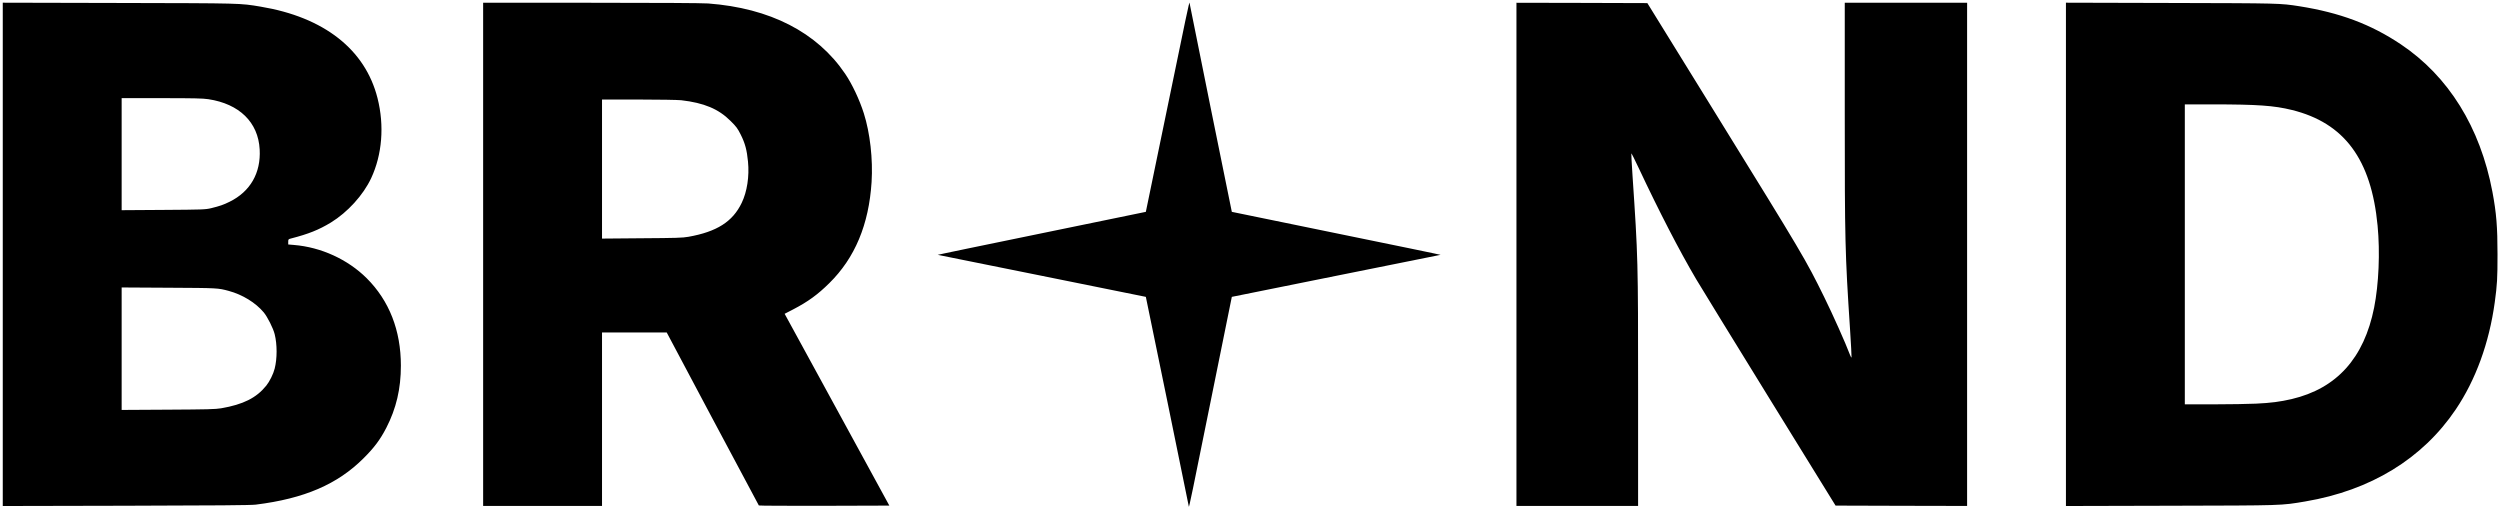
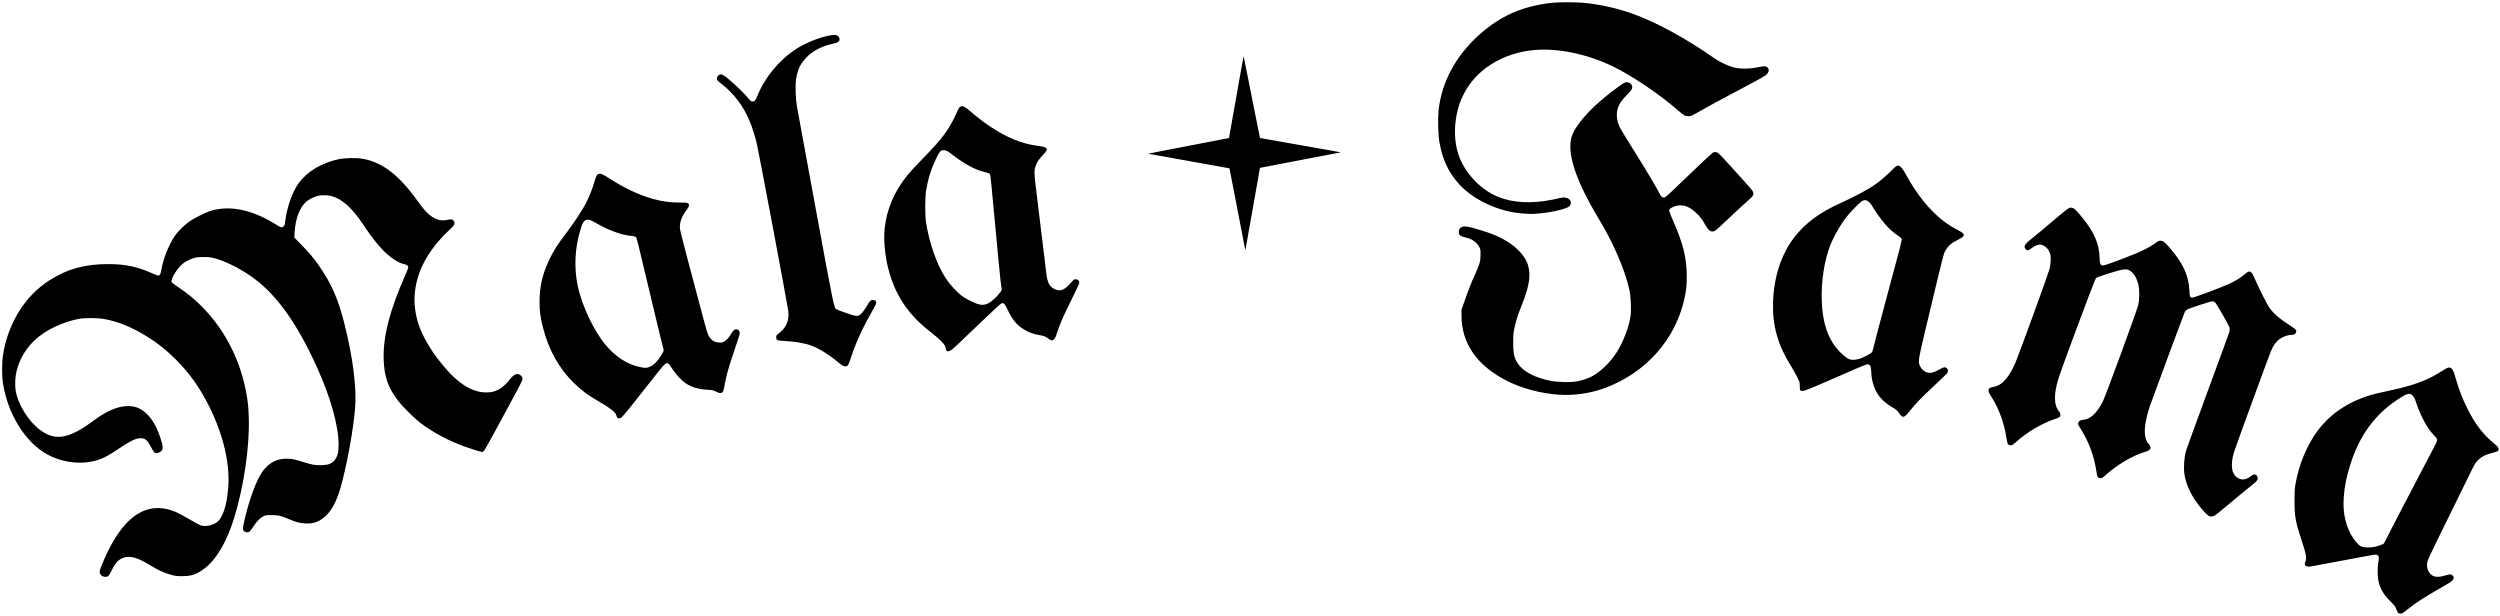
- <svg xmlns="http://www.w3.org/2000/svg" viewBox="0 0 3617 736">
-   <path fill="currentColor" fill-rule="evenodd" d="M1720 732.9C1720 731.9 1658 429.7 1657.8 429.5C1657.6 429.4 1590 415.7 1507.5 399.1C1425 382.5 1357.2 368.8 1356.7 368.7C1356.3 368.6 1423.8 354.6 1506.7 337.6C1589.7 320.6 1657.6 306.6 1657.8 306.5C1657.9 306.4 1672 238.4 1689 155.5C1715.3 27.4 1721 0.5 1721 4.1C1721 5.2 1782 306.3 1782.2 306.5C1782.4 306.6 1850.6 320.6 1933.7 337.6C2016.9 354.6 2084.7 368.6 2084.2 368.7C2083.8 368.8 2015.8 382.5 1933 399.1C1850.2 415.7 1782.4 429.4 1782.2 429.5C1782.1 429.6 1768.3 497.8 1751.5 581C1725.7 709 1720 736.5 1720 732.9ZM4 368L4 3.9L172.2 4.3C351.7 4.7 346.9 4.6 377 9.6C468.7 24.8 528.4 71.5 546.2 142C556.3 181.9 552.9 223.7 537 257.8C525.5 282.3 502.9 307.1 478.8 321.9C461.2 332.6 446.3 338.5 421.2 345C417.2 346 417 346.2 417 349.9L417 353.7L425.2 354.4C464.5 357.6 503.1 375.3 530.5 402.5C563.2 435.1 580 478.1 580 529C580 562.5 573.3 591 558.9 619C550.1 636 541.4 647.7 526 663C488.3 700.7 440.2 721.4 370 730.1C363.1 731 311.5 731.4 182.2 731.7L4 732.1L4 368ZM699 368L699 4L854.8 4C952.4 4 1015.7 4.4 1024.5 5C1114 11.7 1182.1 46.6 1222.8 106.8C1232.9 121.7 1243.5 144.2 1249.8 164C1258.8 192.4 1263.1 230.2 1261 263.5C1257.1 324.8 1236.9 373.2 1199.8 409.7C1183.1 426.2 1169.1 436.4 1147.8 447.5L1135.2 454L1184.8 544.8C1212 594.7 1246.1 657.1 1260.5 683.5L1286.7 731.5L1192.7 731.8C1140.9 731.9 1098.3 731.7 1097.9 731.3C1097.5 730.8 1067.4 674.4 1030.9 605.8L964.6 481L917.8 481L871 481L871 606.5L871 732L785 732L699 732L699 368ZM2194 368L2194 4L2288.7 4.2L2383.4 4.5L2483.2 166C2608.6 368.9 2612.3 375.1 2639.1 429.5C2651.7 455.1 2670.1 496.2 2676.6 513.5C2677.6 516.2 2678.6 517.8 2678.8 516.9C2679 515.9 2678 497.5 2676.6 475.9C2669.4 366.1 2669 348.8 2669 164.8L2669 4L2757.5 4L2846 4L2846 368L2846 732L2750.9 731.8L2655.7 731.5L2560.3 577C2507.9 492 2460 414.1 2454 403.9C2429.5 362.3 2400.4 305.9 2371.4 244.2C2365.4 231.4 2360.4 221.4 2360.2 221.9C2360 222.5 2360.8 236.8 2361.9 253.7C2369.9 372.3 2370 376.6 2370 564.8L2370 732L2282 732L2194 732L2194 368ZM2989 368L2989 3.9L3140.8 4.3C3299.7 4.7 3298.7 4.7 3326.5 9C3385.3 18.3 3430.2 35.1 3473.5 64.1C3542.5 110.3 3588.4 184.2 3606 277.4C3611.8 308.3 3613.4 328.1 3613.4 368C3613.4 402.8 3612.9 411.9 3609.4 437.5C3601.3 496.3 3581.9 549.5 3552.9 592.5C3504.8 663.8 3429.9 709.5 3335.3 725.5C3299.7 731.5 3304.9 731.3 3140.2 731.7L2989 732.1L2989 368ZM320 590.7C351.9 585.2 370.9 575.7 385.2 558C390 552.1 395.5 541 397.4 533.3C401.1 518.8 401.1 498.3 397.4 483.5C395.3 475 387 458.5 381.6 452C369.8 437.9 350.9 426.3 331 420.9C315.3 416.7 315.8 416.7 244.8 416.3L176 415.9L176 504.5L176 593.1L243.2 592.7C299.6 592.4 312 592.1 320 590.7ZM3264 584C3285.7 583 3299 581.2 3315.5 577.4C3380.8 562 3420.3 518.2 3434.9 445C3441.6 411.1 3443.6 365.1 3439.9 326.5C3430.8 230.5 3391.8 177.8 3315.9 159.1C3289.8 152.7 3266.6 151.1 3201.2 151L3161 151L3161 368L3161 585L3202.8 585C3225.7 585 3253.3 584.5 3264 584ZM996 342.6C1037.1 335.3 1060.1 320.7 1073.1 293.5C1080.9 277.3 1084.3 255.2 1082.2 233.8C1080.6 217.1 1078 207.4 1071.8 195C1067.2 185.8 1065.4 183.3 1057 175C1039.6 157.6 1018.6 148.8 985.5 145C980.5 144.5 953.3 144 923.8 144L871 144L871 244.6L871 345.2L928.8 344.7C977.3 344.4 988 344.1 996 342.6ZM305.5 301.2C318.1 298.1 323.3 296.3 332.2 291.9C362.1 277.2 377.6 250.2 375.7 216.2C373.6 176.9 346.3 150.3 301.4 143.5C293.5 142.3 279.8 142 233.8 142L176 142L176 223.1L176 304.1L236.2 303.7C293.8 303.3 296.9 303.2 305.5 301.2Z" />
+ <svg xmlns="http://www.w3.org/2000/svg" viewBox="0 0 5443 1339">
+   <path fill="currentColor" fill-rule="evenodd" d="M5221.8 1335C5220.9 1334.4 5218.9 1330.7 5217.4 1326.7C5215 1320.3 5213.6 1318.4 5204.6 1309.5C5190.1 1295.1 5183.4 1284.2 5178.9 1267.5C5176.1 1257.3 5175.8 1234.7 5178.3 1222.8C5180.2 1213.5 5179.4 1209.8 5174.9 1208C5172.4 1206.9 5167.7 1207.6 5139.8 1213C5092.7 1222 5041.6 1231.6 5033 1233C5026.5 1234 5024.9 1234 5021.7 1232.7C5018.6 1231.4 5018 1230.6 5018 1228.2C5018 1226.6 5018.7 1223.9 5019.5 1222.4C5022.7 1216.2 5020.4 1204 5010.6 1174.9C4998 1137.4 4995.6 1123.9 4995.6 1090.5C4995.6 1070.3 4995.9 1064.5 4997.8 1053.5C5004.9 1012.3 5022.6 969.4 5045.5 938.4C5075.9 897.1 5122.1 868.5 5179 855.6C5185.3 854.2 5197.9 851.4 5207 849.4C5253 839.4 5282.8 828.6 5309 812.5C5314.2 809.3 5320.9 805.2 5323.9 803.3C5330.6 799.2 5334.2 799.1 5337.9 802.8C5341 805.9 5342.3 809.1 5348 828.5C5354.4 850.3 5361.3 867.9 5371.5 888.5C5388.3 922.6 5405.6 945.4 5430.1 965.6C5438.6 972.7 5440 974.5 5440 978.4C5440 982 5437.2 983.4 5425 986.4C5411.4 989.7 5403.1 994 5395.3 1001.6C5389.6 1007.2 5388.2 1009.5 5376.7 1033.1C5369.8 1047.1 5350.2 1087.1 5333 1122C5284.3 1221.2 5284.8 1220 5284.2 1227.5C5283.6 1235.5 5285.1 1241.1 5289.4 1247.1C5296.2 1256.4 5306.5 1258.2 5323.4 1253C5334.5 1249.7 5336.7 1249.7 5340 1253.3C5344.7 1258.3 5341.6 1263.8 5330.7 1270.1C5275.9 1301.8 5261.2 1311.1 5245 1324.2C5239.3 1328.8 5233.6 1333.3 5232.1 1334.2C5229.3 1336.2 5224.4 1336.5 5221.8 1335ZM222.2 1254C218.8 1251.9 217 1248.6 217 1244.3C217 1240.3 226.5 1217.3 236.1 1198C273.9 1122.3 319.4 1093.5 373.3 1111.1C383.4 1114.4 391.1 1118.3 415.5 1132.4C424.8 1137.8 434.3 1142.9 436.5 1143.7C445.7 1146.9 460.1 1144.7 470 1138.5C484.8 1129.2 494.2 1101.4 497.1 1058.4C500.5 1007.8 485.7 945.8 455.9 885.8C435.4 844.5 413.3 813.3 383.5 783.4C361.4 761.2 341 745.2 315.2 729.7C284.3 711.2 256.9 700.2 228.2 694.8C213.1 692 185.3 691.7 171.5 694.3C146.7 698.8 115.8 711.3 95.2 725.1C65 745.4 45.2 772.8 36.3 806.9C33.2 818.7 32.2 837 33.9 849C38.3 879.1 61.5 917 87.4 936.2C120.4 960.7 150.1 955.6 203.3 916.1C230.4 896 254 885.4 274.1 884.3C292.8 883.2 305.8 888 319.1 900.7C332.1 913.1 341.3 929.4 349.6 954.6C355.1 971.3 355.5 977.7 351.2 982C349.6 983.5 346.5 985.4 344.3 986C337.7 988 335.4 986.2 329.5 974.6C320.8 957.5 315.8 953.5 304 954.2C294.7 954.7 281.3 961.4 257.9 977.3C238.5 990.4 228.4 996 216.2 1000.4C181.1 1013 135.9 1008.2 100.8 988.1C53.9 961.3 16.7 900.6 6.4 834C3.9 818.5 4 789.8 6.4 774C17 704.5 54 644.6 107.5 610.4C146.6 585.4 184.2 575 235.7 575C272.2 574.9 298.8 580.5 331.5 595.1C337.5 597.8 343.5 600 344.7 600C347.8 600 349.6 596.7 351 589C355.4 563.5 365.9 536.4 379.7 515C386.8 504.1 401.6 489.4 414 481.2C424.4 474.2 445.7 463.5 456 460C497 446.1 546.4 455.5 597.3 486.6C612.9 496.2 613.1 496.3 617.2 493C619.4 491.3 619.9 489.7 620.9 481.8C625 449.9 637 416.4 650.9 397.9C669.8 372.9 699.9 354.9 736.1 346.9C749.7 343.9 774.4 343.2 788.1 345.4C831.6 352.5 868.3 380.5 909.2 437.6C922.1 455.7 930.9 465.5 939.8 471.4C952.1 479.5 962.6 481.6 975.3 478.4C982.8 476.6 986.2 477.5 988.5 482C991.2 487.2 989.2 490.7 977.8 501.2C953.5 523.8 933.2 550.3 921 575.5C910.5 597.1 905 617 902.9 640.4C901 661.8 904.6 687.6 912.6 710C920.4 731.8 936.4 759.7 954.4 783C992.4 832.2 1024.8 854.4 1059 854.4C1079.1 854.5 1093.5 846.6 1109.3 826.8C1119.5 814.1 1126.2 811.4 1133.5 817.2C1137.1 820 1138.3 823.4 1137.1 827.7C1136.5 829.6 1129.4 843.6 1121.2 858.8C1112.9 874 1094.9 907.4 1081.1 932.9C1067.3 958.5 1055 980.4 1053.8 981.7C1052.6 983 1050.7 984 1049.5 984C1047.1 984 1024.3 976.9 1010 971.7C975.7 959.2 942.1 941.1 914.5 920.2C902.3 910.9 876.8 885.6 867.7 873.8C844.9 844.4 836.5 820.4 835.3 782C833.8 733 848.4 676 881.4 601.3C885.6 591.8 889 583.2 889 582.1C889 578.8 885.7 576.3 879.9 575.1C867.3 572.4 850.8 561.7 835.8 546.6C821.3 532 808.5 515.7 789.8 487.5C766.1 452 744.1 432.6 720.5 426.5C712.9 424.6 699.1 424.6 691.5 426.5C683.4 428.6 672.5 434.1 666.8 439C652.7 451.2 643.2 476.3 641.4 505.8L640.7 517L656.1 532.8C672.9 549.9 682.6 561.5 694.5 578.5C721.5 617.1 736.5 651.4 749.9 704.9C768.7 779.7 776.9 845.4 773 890C769.1 934.7 758 997.8 744.9 1049C735.3 1086.6 724.7 1108.5 709.2 1123.2C695.8 1135.8 682.4 1140.7 664.5 1139.7C652.8 1139 644.1 1136.7 629.9 1130.6C611.3 1122.7 606.2 1121.5 591.5 1121.5C579.4 1121.5 578.2 1121.7 573.5 1124.1C565.5 1128.4 559.4 1134.5 552.3 1145.4C548.7 1150.9 544.8 1156.3 543.6 1157.2C541 1159.4 536.8 1159.5 533.1 1157.5C527.7 1154.8 527.7 1151.3 533 1129.2C543.7 1084.7 557.5 1047.6 570.5 1028C573 1024.2 578.2 1018.2 582 1014.7C594 1003.6 607.2 998.6 624.5 998.7C635.6 998.8 641.7 1000 660.1 1005.9C679.3 1012 687.3 1013.3 700.4 1012.7C713.3 1012.1 717.1 1011.1 723.6 1006.7C729.4 1002.8 734.2 994.5 736 985.8C736.6 982.4 737.2 974.7 737.2 968.6C737.3 927.7 720.1 865.8 690.4 800.3C645.4 700.8 600 638.3 545.5 600.8C519.6 583 489.6 568.2 467.2 562.3C459.3 560.2 455 559.7 444 559.6C428 559.5 423 560.5 410 566.7C401.9 570.6 399.3 572.5 392.5 579.4C381.9 590.3 371.8 608.6 373.5 613.9C373.8 615 380.2 620 388.3 625.4C407.7 638.3 421.9 649.9 438.6 666.5C494.6 722.4 530.2 797.5 540 880.5C540.6 885.5 541.4 899.2 541.7 911C543.4 974 530.9 1058.9 510 1127C493.8 1179.8 470.8 1218.8 444.5 1238.3C428 1250.6 416.2 1254.5 396.5 1254.4C386.4 1254.4 381.5 1253.9 374.7 1252.1C358.9 1248 344.1 1241.4 326.3 1230.4C302.4 1215.6 287 1210.5 274 1213C260.6 1215.6 252.5 1222.9 244.2 1239.9C241.2 1246.2 237.6 1252.4 236.2 1253.7C233 1256.6 226.8 1256.8 222.2 1254ZM5168.2 1190.9C5176.4 1189.3 5188.7 1185 5190 1183.4C5190.7 1182.6 5194 1176.3 5197.5 1169.2C5200.9 1162.2 5213.6 1137.6 5225.7 1114.5C5258.3 1052.3 5291.8 988.3 5299.8 972.8C5308.3 956.6 5308.3 957.2 5298.2 946.6C5284.5 932.2 5270.6 906.6 5261.4 879.2C5257 866.2 5256.6 865.4 5252.7 861.3C5247 855.2 5242.1 856 5226.8 865.5C5172.3 899.6 5137.3 946.5 5116.6 1013C5108.4 1039.7 5104.6 1058.6 5102.8 1082.7C5100.2 1117.7 5107.5 1148.5 5124.1 1172.6C5131.4 1183 5136.8 1188.4 5142.1 1190.3C5147.3 1192.1 5160.6 1192.5 5168.2 1190.9ZM4811.4 1124.3C4808.1 1123.7 4801.8 1117.8 4792.9 1107.2C4772.3 1082.6 4759.4 1056.6 4756 1033C4753.8 1017.6 4755.2 996.9 4759.6 980.7C4760.6 977.3 4781.8 919.1 4806.7 851.5C4831.7 783.9 4852.8 726 4853.6 723C4854.4 720 4854.7 716 4854.4 714C4853.6 709.5 4825.6 660.6 4822.3 658C4820.9 656.9 4818.5 656 4817 656C4812.7 656 4765.6 671.4 4761.7 674C4759.8 675.3 4757.8 677.1 4757.2 678.1C4755.9 680.1 4686.7 866.7 4680.8 884C4672.4 908.8 4668.4 931.7 4670 946.3C4671.1 955.3 4673.7 961.8 4678.5 967.1C4685.2 974.6 4682.7 980.2 4671.2 983.5C4643 991.7 4607.8 1012.6 4581.8 1036.7C4577.9 1040.2 4576.4 1041 4573.2 1041C4567.5 1041 4566.2 1038.9 4564.4 1026.9C4559.4 993.4 4548.3 962.9 4531 935.3C4523.9 924 4523.5 922.9 4525.4 919.2C4527.1 915.8 4530.4 914.4 4537.7 913.6C4552.1 912.2 4566.9 897.5 4579 872.5C4585.2 859.7 4651 680.4 4655.1 665C4658.4 652.6 4658.5 629 4655.2 617.7C4651 603 4645.3 594 4637.1 589.2C4629.2 584.5 4624 585.2 4592.5 594.9C4575 600.3 4564.7 604 4563.3 605.4C4560.9 607.7 4488.3 802.3 4481.6 824.5C4471 859.2 4471.6 882.5 4483.1 895.8C4486.1 899.2 4486.8 903.5 4485 907C4484.4 908 4481.1 909.8 4477.3 911.1C4446.1 921.3 4414.5 939.8 4388.7 962.9C4380.9 969.9 4378.5 970.8 4374.1 968.6C4370.7 966.8 4370.7 967 4368 950.7C4362.6 918.3 4351.9 889.6 4335.6 863.7C4329.7 854.2 4328.9 852.4 4329.4 849.5C4330.3 845 4331.8 844 4340 842.4C4351.5 840.2 4359.7 834.8 4369.2 822.9C4375.2 815.5 4382.8 801.8 4388.3 789C4396.1 770.5 4459.7 595.8 4462 586.5C4465.1 573.9 4465.7 560 4463.6 552.8C4460.8 543.1 4453.4 535.3 4444.8 532.9C4439.5 531.5 4432 533.8 4425.3 538.9C4419 543.7 4416.7 545 4414.2 545C4411.5 545 4408 540.8 4408 537.5C4408 533.3 4411.2 529.3 4420.4 522C4432.2 512.6 4453.3 495 4479 473.1C4491.4 462.6 4503 453.5 4504.8 452.9C4512.6 450.3 4516.2 452.8 4532.1 471.9C4558.6 503.6 4570.9 531.7 4571.2 561C4571.3 574.6 4573 577.9 4579.7 578C4582.6 578 4622 563.4 4651 551.6C4664.4 546.1 4681.4 537.3 4688.5 532.2C4698.7 524.9 4700.3 524 4703.7 524C4709 524 4712.1 526.2 4721 536.2C4751.9 571 4765.2 598.7 4766.7 631.8C4767.4 646.2 4768 648 4772.8 648C4777.3 648 4836.3 626 4855.4 617.1C4866.4 612 4880.2 603.3 4887.9 596.6C4898.6 587.3 4901.4 588.9 4910.2 609.1C4918.5 628.5 4936.7 664.4 4941.5 670.8C4950.7 683.4 4965.3 695.8 4986.6 709.1C5000.4 717.8 5002.1 720.7 4996.7 726.8C4995.1 728.5 4993.5 729 4990.1 729C4980 729 4966.7 734.4 4959 741.6C4953 747.2 4948.4 754.5 4943.7 766C4937.6 780.9 4866.2 976.3 4863.7 985C4855.1 1014.7 4858.8 1034.4 4874.4 1041.9C4882.4 1045.8 4891.9 1043.8 4901.4 1036.1C4907.4 1031.3 4912.9 1032.2 4915 1038.4C4917 1044.6 4914.9 1047.1 4894 1063.5C4887.1 1068.9 4869 1083.9 4853.7 1096.8C4838.4 1109.6 4824.4 1121 4822.7 1122C4819.1 1124 4814.6 1125 4811.4 1124.3ZM1343.6 908.8C1342.9 907.5 1341.9 905.1 1341.5 903.5C1340.1 897.5 1327.5 887.6 1304.5 874.5C1280.7 860.9 1266.8 850.7 1250.3 834.6C1217 802.4 1194.3 761.6 1181.7 711.4C1176.5 691 1174.8 678.1 1174.7 658.5C1174.5 625.2 1180.9 596.9 1195.5 566.3C1205.8 544.7 1212 535.1 1233.9 506C1250.7 483.7 1268.8 456.2 1276.4 441C1283.5 427 1290.4 409.4 1294.5 394.8C1298 382.5 1299.9 379.3 1304.3 378.5C1308.8 377.6 1312.3 379.2 1327.2 388.8C1360.5 410.2 1392.1 424.9 1422.5 433.3C1442.3 438.8 1458.9 441 1480.5 441C1492.5 441 1496 441.3 1497.8 442.6C1501.9 445.5 1500.6 449.9 1492.5 460.5C1484 471.7 1479.4 485.4 1480.3 497C1480.6 500.7 1486.8 526.1 1494.8 556C1502.5 584.9 1515.2 632.6 1523 662C1540.3 727.3 1540.4 727.9 1544.9 734.3C1550 741.6 1556.2 745.1 1564.8 745.8C1570.3 746.1 1572.4 745.9 1575.6 744.2C1580.8 741.5 1586.8 735.4 1590.9 728.3C1596 719.8 1598.8 717 1602.5 717C1608.8 717 1611.5 721.3 1610 728.8C1609.5 730.8 1604.2 747.4 1598 765.5C1585.8 801.6 1581.1 818.4 1578.1 836.1C1575.9 848.8 1575 851.9 1572.5 854.3C1570 856.9 1566.2 856.4 1558.5 852.5C1552.1 849.4 1550.5 849 1540 848.5C1520.3 847.5 1506.1 843.2 1492.9 834.5C1483.6 828.2 1470.7 814.2 1463.5 802.6C1460 796.9 1456.4 792.2 1454.9 791.5C1449.8 788.8 1447.2 791.4 1421.7 824C1377.7 880.1 1356.9 906 1353.6 908.5C1349.5 911.7 1345.5 911.8 1343.6 908.8ZM4140.9 906.7C4139.6 906 4137.1 903.3 4135.4 900.7C4130.7 893.5 4129.4 892.4 4118.1 885.7C4106.4 878.8 4094.9 868.3 4088.7 858.8C4080.7 846.7 4075.3 829.9 4074.4 814.5C4073.6 800.5 4073.1 797.5 4070.9 795.1C4069.8 793.9 4067.7 793 4066.1 793C4064.5 793 4054.1 797 4042.9 801.9C3937.1 848.1 3930.2 851 3924.7 851C3922.1 851 3919.8 850.5 3919.3 849.8C3918.9 849.1 3918.5 844.9 3918.5 840.5C3918.5 832.8 3918.2 831.9 3913.4 821.9C3910.5 816 3904.7 805.7 3900.5 798.9C3870.3 750.6 3858.7 709.7 3860.3 657.5C3862.1 602.8 3878.4 553 3906.3 517C3930.6 485.6 3960.9 463.1 4006.5 442.5C4039.8 427.5 4070.6 410.7 4086 399.3C4096.4 391.5 4111 378.7 4120 369.5C4129 360.2 4130.9 359.3 4135.9 361.7C4139.7 363.6 4143.9 369.5 4151.9 384.1C4166.8 411.2 4186.3 438.1 4205.5 457.9C4223.5 476.5 4240.5 489.4 4261.8 500.4C4274.7 507.1 4277.4 510.2 4274.5 514.6C4273.7 515.9 4268.9 519 4264 521.4C4259.1 523.9 4253.1 527.2 4250.7 528.9C4244.2 533.3 4237.1 541.7 4233.9 548.5C4232.1 552.3 4226.8 572.6 4219.2 604.5C4212.6 632 4200.6 682.2 4192.5 716C4175.9 785.8 4175.6 787.8 4180.7 797.9C4182.4 801.2 4185.2 804.7 4187.8 806.7C4197.5 814.1 4207.4 813.4 4222.7 804.2C4231.5 799 4235.4 798.4 4239 802C4241.3 804.3 4241.6 809 4239.8 812.1C4239.1 813.2 4226.5 825.3 4211.8 839.1C4183.1 865.9 4170.9 878.5 4157.8 894.9C4148.8 906.3 4145.2 908.8 4140.9 906.7ZM3393.5 859.3C3354.6 856.6 3313.6 845.7 3281.5 829.5C3215.9 796.3 3182 747.9 3182 686.9L3182 674.2L3187.4 658.9C3197 631.4 3203 616 3210.5 599.6C3221.5 575.2 3223.4 568.9 3223.4 555C3223.5 544.5 3223.3 543 3220.8 538C3215.9 528 3205.1 520.3 3192.1 517.4C3179.9 514.7 3176 511.8 3176 505.3C3176 500.4 3177.6 497.2 3181.2 495C3187.3 491.3 3196.9 492.7 3225 501.6C3247.3 508.6 3255.9 512 3269.2 518.7C3297.6 533.1 3320 555.5 3326.4 576C3333.5 598.2 3329.9 622.4 3313.6 663.3C3304.2 686.8 3300.1 699.7 3296.8 716.3C3294.9 725.6 3294.5 730.7 3294.5 746.5C3294.6 772.5 3297.1 782 3307.6 795.4C3319.5 810.5 3344.2 822.8 3375.5 829C3391 832.1 3418 832.9 3431.6 830.6C3441.7 828.9 3456.3 824.4 3463.5 820.8C3483.1 810.9 3504.5 790.6 3519.2 768C3533.8 745.5 3546.8 711.9 3550 688.3C3552 674.1 3550.8 646.5 3547.6 631.5C3538.7 589.6 3512.3 528.1 3482.2 478.9C3480.1 475.4 3474.7 466.2 3470.3 458.5C3424.3 378.1 3409.2 321.6 3425 289.4C3439.4 260 3475.2 223.6 3523.9 188.6C3538.4 178.2 3540.5 177.5 3547.6 180.5C3550 181.5 3551.5 183 3552.6 185.5C3555.3 192 3553.9 194.6 3541.6 207.1C3529.6 219.4 3524.4 227.4 3521.5 238.6C3518.5 250.3 3520.5 265.2 3527 278C3528.7 281.4 3540.3 300.4 3552.7 320.3C3585.5 372.7 3606.2 407.4 3613.5 422C3616.3 427.7 3619 430 3622.7 430C3625.7 430 3628.6 427.6 3651.3 405.7C3690.8 367.5 3726.9 333.6 3729.3 332.3C3732.3 330.7 3736.5 330.7 3739.8 332.4C3741.3 333.2 3748.2 340 3755.1 347.7C3814.9 413.5 3815.8 414.5 3817.1 419C3818.7 424.4 3816.7 427.5 3804.2 438.1C3798.3 443.2 3781.3 458.9 3766.3 473.1C3751.4 487.3 3737.5 500.1 3735.4 501.5C3727 507.2 3720.3 503.6 3712.4 489C3706.6 478.3 3701.5 471.6 3693.2 463.9C3679.5 451.1 3669.2 446.4 3656.2 447.2C3645 447.9 3634 453.6 3634 458.7C3634 460 3637.6 469.2 3642 479.1C3664.6 530 3672.4 561.6 3672.4 601.5C3672.4 621.8 3671.4 631.7 3667.4 650C3647.7 739.1 3584.3 810.7 3495.3 844.4C3464 856.2 3426.9 861.7 3393.5 859.3ZM1414.7 798.5C1421.7 795.3 1426 791.8 1432 784.4C1437.8 777.3 1445 765.3 1445 762.8C1445 761.8 1443.7 756.2 1442 750.3C1440.4 744.4 1432 710 1423.5 674C1385.3 513.3 1386.4 517.8 1384.1 515.9C1382.9 514.9 1379.2 514.1 1374.3 513.6C1353.5 511.9 1323.2 500.8 1297.5 485.5C1283.3 477 1277.1 476.1 1271.7 481.8C1268.7 484.9 1268 486.6 1263.4 501.5C1251.4 540.3 1249.5 584.2 1258.1 623.9C1267.3 666.2 1293 720.5 1318.4 750.8C1340.3 777.2 1366.5 793.9 1394.6 799.4C1404.8 801.5 1408.9 801.3 1414.7 798.5ZM1836.3 796.8C1834.5 796.2 1829.5 792.7 1825.1 789C1805.8 772.6 1784.3 759.2 1766.8 752.6C1752.1 747.1 1731.2 743.5 1708.1 742.4C1691.5 741.6 1690 740.9 1690 734C1690 730.6 1690.5 729.7 1693.8 727.3C1711.9 713.8 1718.8 698.2 1716.2 676.8C1714.3 662 1651.4 327.5 1647.5 311.7C1643.4 295.3 1637.3 276.1 1632.4 264.2C1618.8 231.1 1597.3 202.8 1570.4 182.3C1565.9 178.9 1562 175.4 1561.6 174.5C1559.4 168.6 1563.4 162 1569.3 162C1574 162 1579.2 165.7 1596 180.7C1610.6 193.8 1621.5 204.8 1630.3 215.3C1634.3 220.1 1635.6 221 1638.3 221C1643.1 220.9 1644.7 219.1 1648.6 209.4C1665.1 168.5 1696.5 130.4 1733.8 106.3C1758 90.6 1798.4 76 1817.5 76C1822.7 76 1826.4 78.8 1827.6 83.5C1829.1 89.7 1825.2 92.8 1812.7 95.4C1792.3 99.6 1773.3 108.9 1759.3 121.4C1753.6 126.6 1744.4 138.3 1741.3 144.5C1737.9 151.1 1734.3 163.9 1733 173.8C1731.3 186.4 1732.2 214.8 1734.9 230.8C1736.1 237.6 1754.4 337.2 1775.6 452.3C1816.1 672.2 1815.6 669.7 1821.3 673.5C1822.5 674.3 1832 677.9 1842.5 681.5C1863.3 688.8 1867.3 689.2 1872.7 685.1C1877 681.7 1882.5 674.4 1888.1 664.7C1894 654.6 1896.4 652.5 1901.6 653.3C1910.8 654.8 1910.3 657.8 1896.9 681.2C1877.2 715.5 1862.5 748.2 1852.4 779.4C1846.6 797.6 1844.9 799.5 1836.3 796.8ZM4048 781.3C4054.7 779.5 4072.1 770.6 4075 767.5C4076.4 766.1 4077.9 761.5 4079.5 754.4C4080.9 748.4 4084.9 732.7 4088.4 719.5C4098.6 681.6 4130.7 561.4 4136.1 541C4138.9 530 4140.7 521.5 4140.3 520.1C4139.9 518.7 4137.1 516.2 4133 513.5C4123.3 507.3 4113.5 498.6 4104.4 488C4095.1 477.3 4081.1 457.9 4076.8 449.7C4075.1 446.6 4071.8 442.2 4069.4 440C4063.8 434.8 4058.4 434.5 4052.4 438.9C4047.5 442.5 4030.2 460.2 4022.7 469.3C4009 485.8 3993.2 512.9 3984.7 534.5C3971.8 567.5 3964.9 612.6 3966.3 655C3968 703.7 3979.9 738.3 4003.8 764.2C4009.3 770.1 4019.5 778.7 4024 781.1C4029.7 784.1 4037.6 784.2 4048 781.3ZM2060.7 763.2C2059.7 762.2 2059 760 2059 758.4C2059 751.5 2048.2 740 2025 722C1977.1 684.9 1948.6 642 1934 585.1C1926.6 556.1 1923.5 522 1926 498.2C1930.7 454.7 1946.7 417.3 1976.3 380.6C1980.8 375.1 1995.2 359.6 2008.4 346C2051.4 302 2066.5 281.9 2081.8 247.5C2087.8 234.1 2089 232.4 2093 231.5C2097.4 230.5 2101.9 233 2113.1 242.7C2129 256.4 2142.1 266.4 2157.5 276.6C2193.7 300.5 2225.2 313.1 2259.4 317.5C2282.1 320.4 2284 323.6 2271 337.1C2262.4 346.1 2258 352.6 2255.1 360.4C2251.6 369.8 2251.5 376.3 2254.4 400.5C2255.9 412.6 2261.6 459.4 2267 504.5C2272.5 549.6 2277.5 590.5 2278.1 595.5C2280.5 615.9 2285 624.2 2296.5 629.6C2308.9 635.4 2317.9 631.6 2332.8 614.2C2337.6 608.6 2338.5 608 2342 608C2347 608 2350.4 611.9 2349.7 616.7C2349.4 618.5 2341.3 635.6 2331.8 654.7C2314.4 689.6 2306.9 706.9 2301 725.7C2296.2 741.2 2291.6 744.4 2283.4 737.9C2277.5 733.2 2272.9 731.2 2265.4 730C2249 727.4 2238.6 723.5 2226.4 715.4C2212.5 706.3 2203.7 695.1 2193.8 674.3C2187.6 661.2 2185.6 659.1 2180.5 660.4C2178.9 660.8 2164.1 674.3 2142.8 694.8C2083.8 751.4 2075.7 759.1 2071.1 762.1C2065.9 765.4 2063 765.8 2060.7 763.2ZM2151.8 660.4C2158.3 657.2 2172.1 644.5 2177.5 636.6L2181.2 631.2L2179.6 620.9C2178.1 611 2172.5 553.8 2158.5 403C2156.6 382.6 2156.3 380.8 2154.7 378.6C2154 377.6 2149.6 376 2143.9 374.6C2132.3 371.7 2123.2 368.2 2112 362.2C2100.6 356.1 2083.4 344.8 2073 336.5C2063.4 328.8 2059.8 327 2054.2 327C2047.9 327 2045.4 329.9 2038 345.5C2027.1 368.3 2020.6 388.9 2016.3 414.7C2014.1 428.1 2013.8 467.6 2015.8 481.5C2022.6 528.2 2039.7 576.7 2060 607.3C2068.1 619.4 2083.8 636.5 2093.9 644C2101.5 649.7 2117.2 657.9 2127.5 661.5C2136.4 664.7 2143.7 664.3 2151.8 660.4ZM2710.6 541.3C2710.3 539.8 2702.6 499.8 2693.5 452.6C2684.4 405.3 2676.9 366.6 2676.8 366.5C2676.6 366.4 2636.9 359.3 2588.5 350.6C2540.1 341.9 2500.2 334.8 2499.7 334.7C2499.3 334.6 2538.7 326.9 2587.2 317.6C2635.8 308.3 2675.6 300.6 2675.8 300.5C2675.9 300.4 2683 260.6 2691.5 212C2700 163.4 2707.1 123.5 2707.4 123.3C2707.9 122.7 2706.8 117.2 2726.5 216.9C2735.5 262.7 2743.1 300.4 2743.2 300.5C2743.4 300.6 2783.2 307.6 2831.8 316.1C2880.3 324.6 2919.7 331.6 2919.3 331.7C2918.8 331.8 2879.1 339.4 2831 348.6C2782.9 357.8 2743.4 365.4 2743.2 365.5C2743.1 365.6 2736 405.7 2727.5 454.5C2719 503.3 2711.8 543.5 2711.6 543.7C2711.4 544 2710.9 542.9 2710.6 541.3ZM3316.5 464.9C3263.2 461.3 3207 435.2 3175.4 399.4C3153.2 374.4 3140.2 346.2 3133.9 309.5C3131.2 294.3 3130.2 258.3 3131.9 241.7C3138.4 179.6 3168.6 122.8 3219.5 76.7C3266.2 34.5 3314.4 13.2 3380 6C3392.5 4.6 3431.3 4.6 3446.5 6C3484.6 9.5 3523.5 18.4 3559.2 31.6C3609.4 50.2 3673.5 85.4 3730.5 125.5C3745.4 136 3763.6 144.4 3778.5 147.6C3791.7 150.4 3810.7 150 3826.6 146.6C3841.5 143.4 3845.7 143.6 3849 147.7C3852.7 152.5 3850.7 159.1 3843.8 164.3C3840.5 166.9 3811.4 182.7 3770 204.5C3743.2 218.6 3719.1 231.7 3701.8 241.6C3683 252.4 3681.7 253 3676 253C3669.1 253 3665.1 250.8 3652.8 239.9C3614.8 206.2 3551.8 163.8 3510.3 144C3454.1 117.1 3391 104.2 3339 109.1C3271.1 115.4 3213 152.1 3186.5 205.5C3178.8 221 3175 232.1 3171.5 249.4C3165.6 278.6 3166.7 309.2 3174.7 334.5C3187.2 374.2 3221.7 411.9 3260.4 428.1C3293.3 441.8 3334.3 444 3381.3 434.5C3388 433.1 3395.1 431.6 3397 431C3408.6 427.7 3419.9 432.5 3420 440.8C3420 448.9 3415.8 451.9 3397 456.9C3381.8 460.9 3364.5 463.8 3348 465C3333.4 466.1 3332.9 466.1 3316.5 464.9Z" />
</svg>
